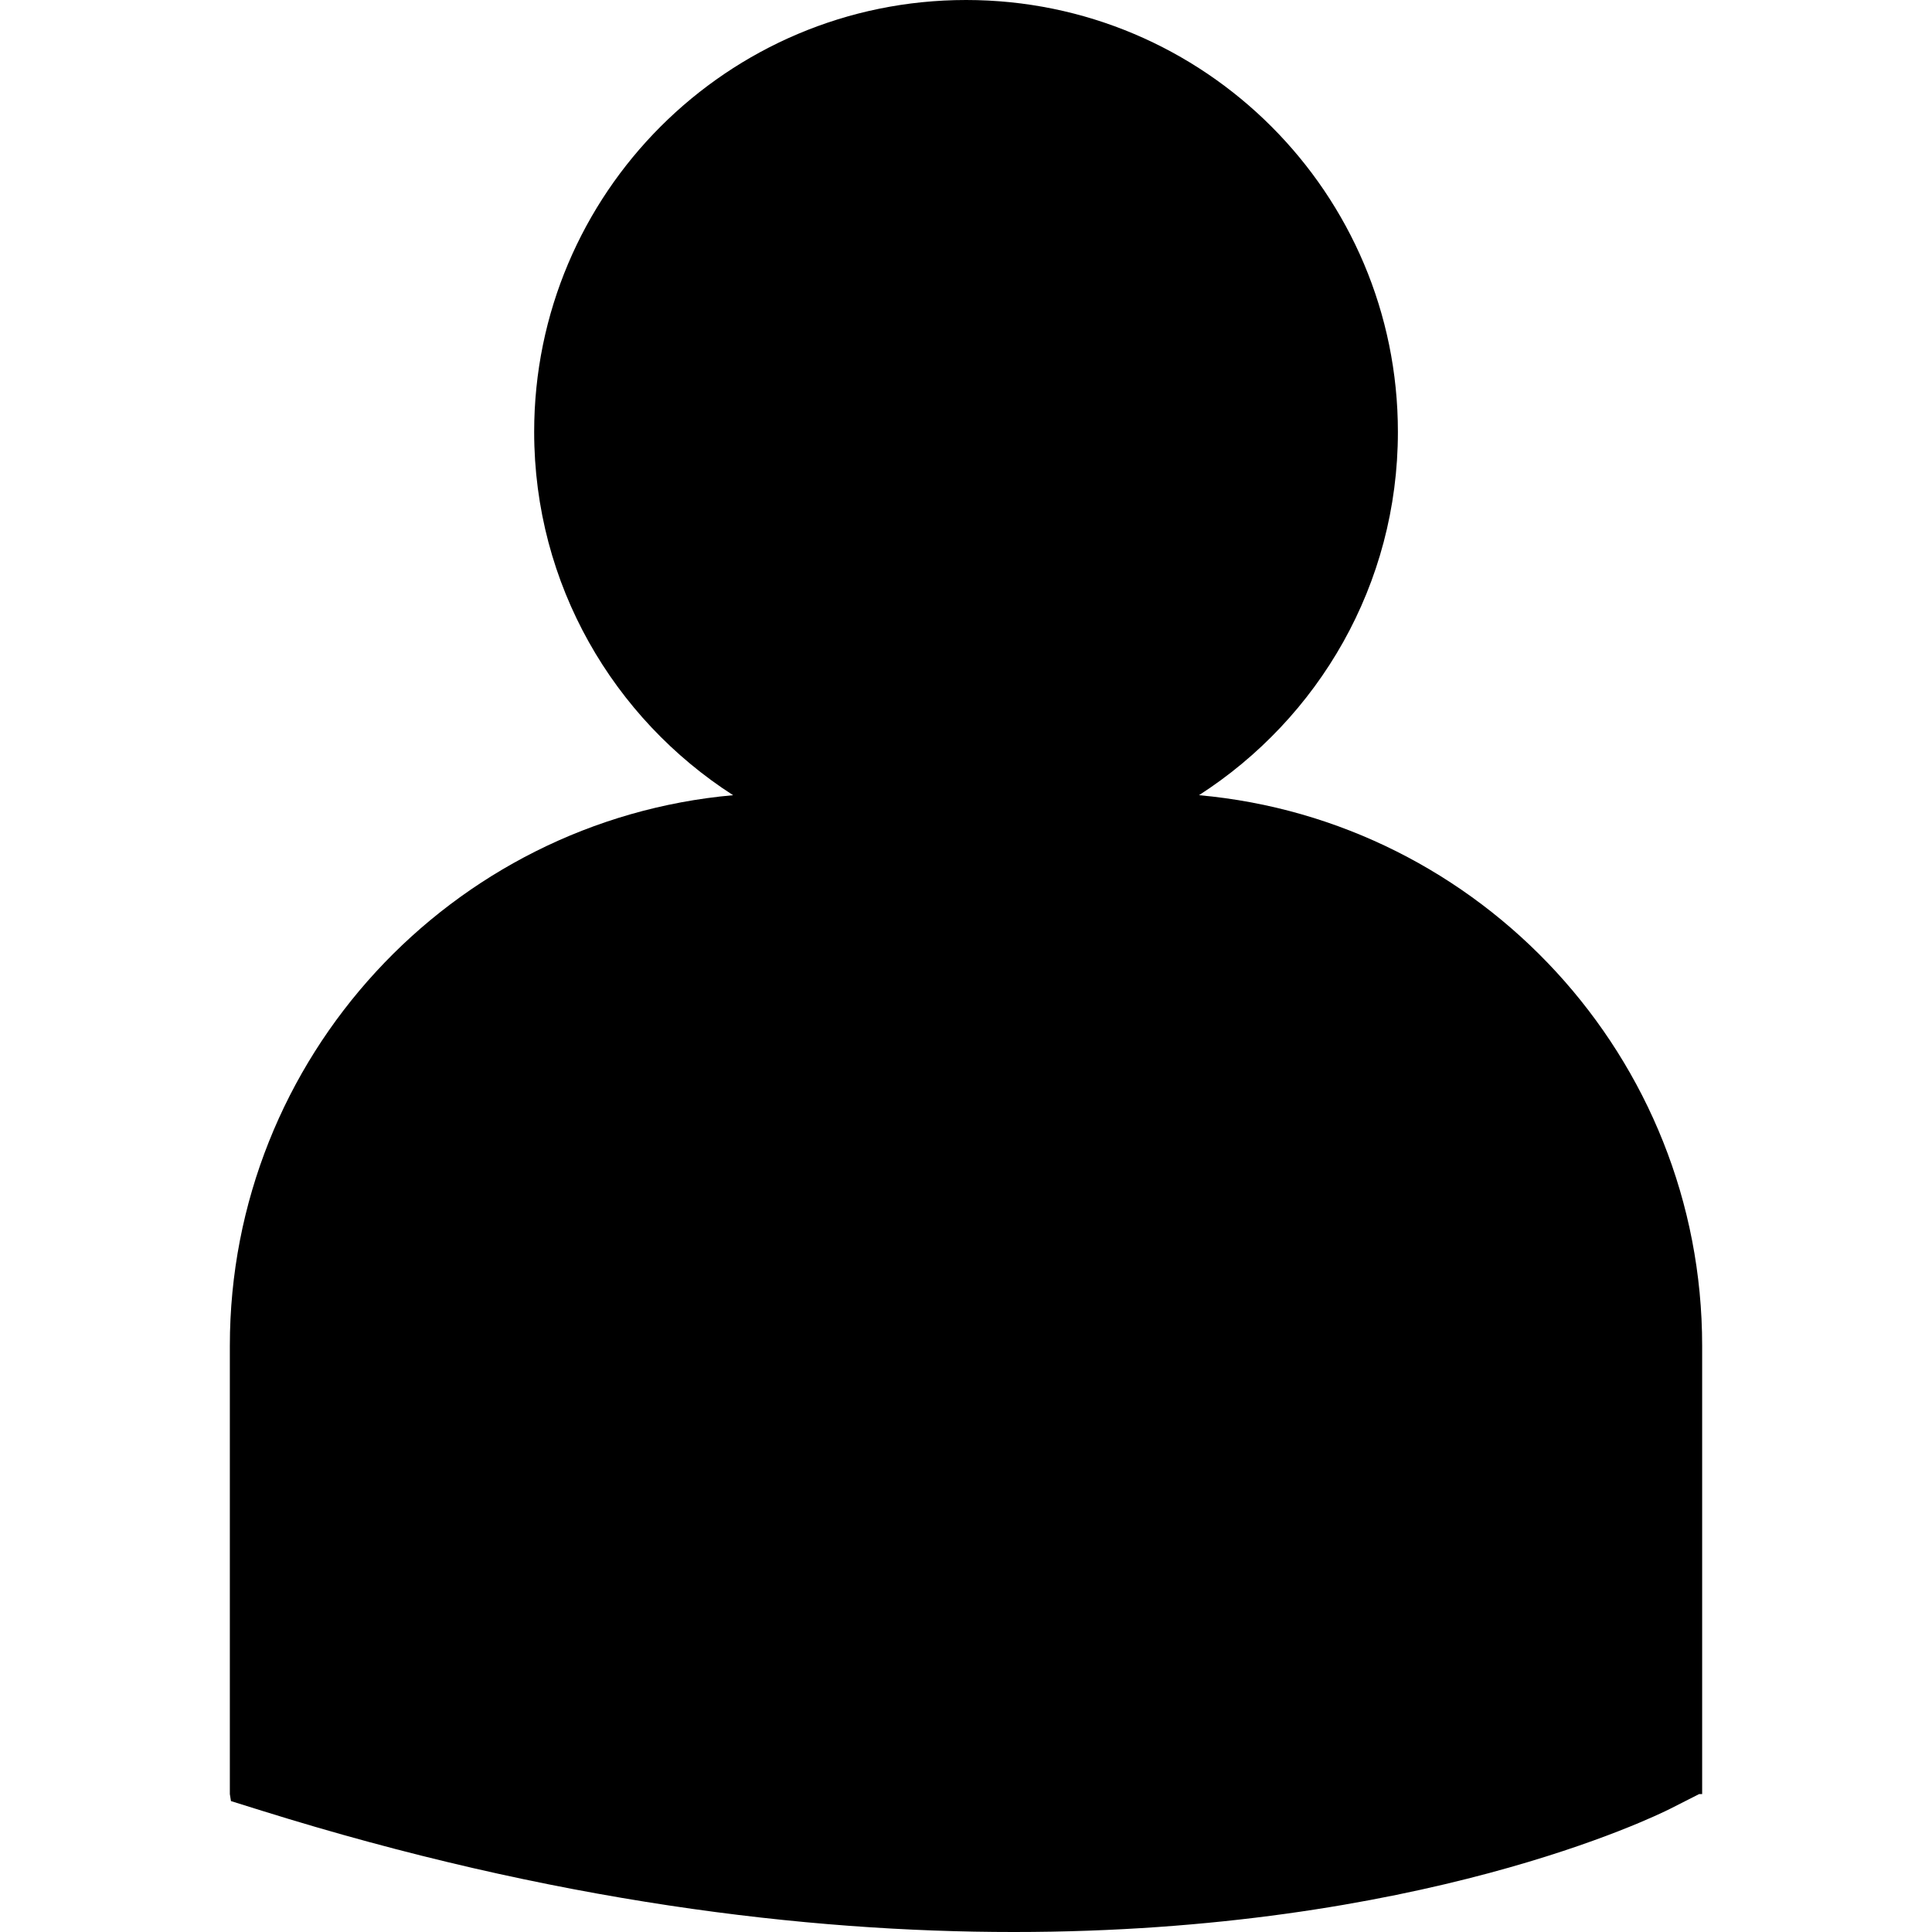
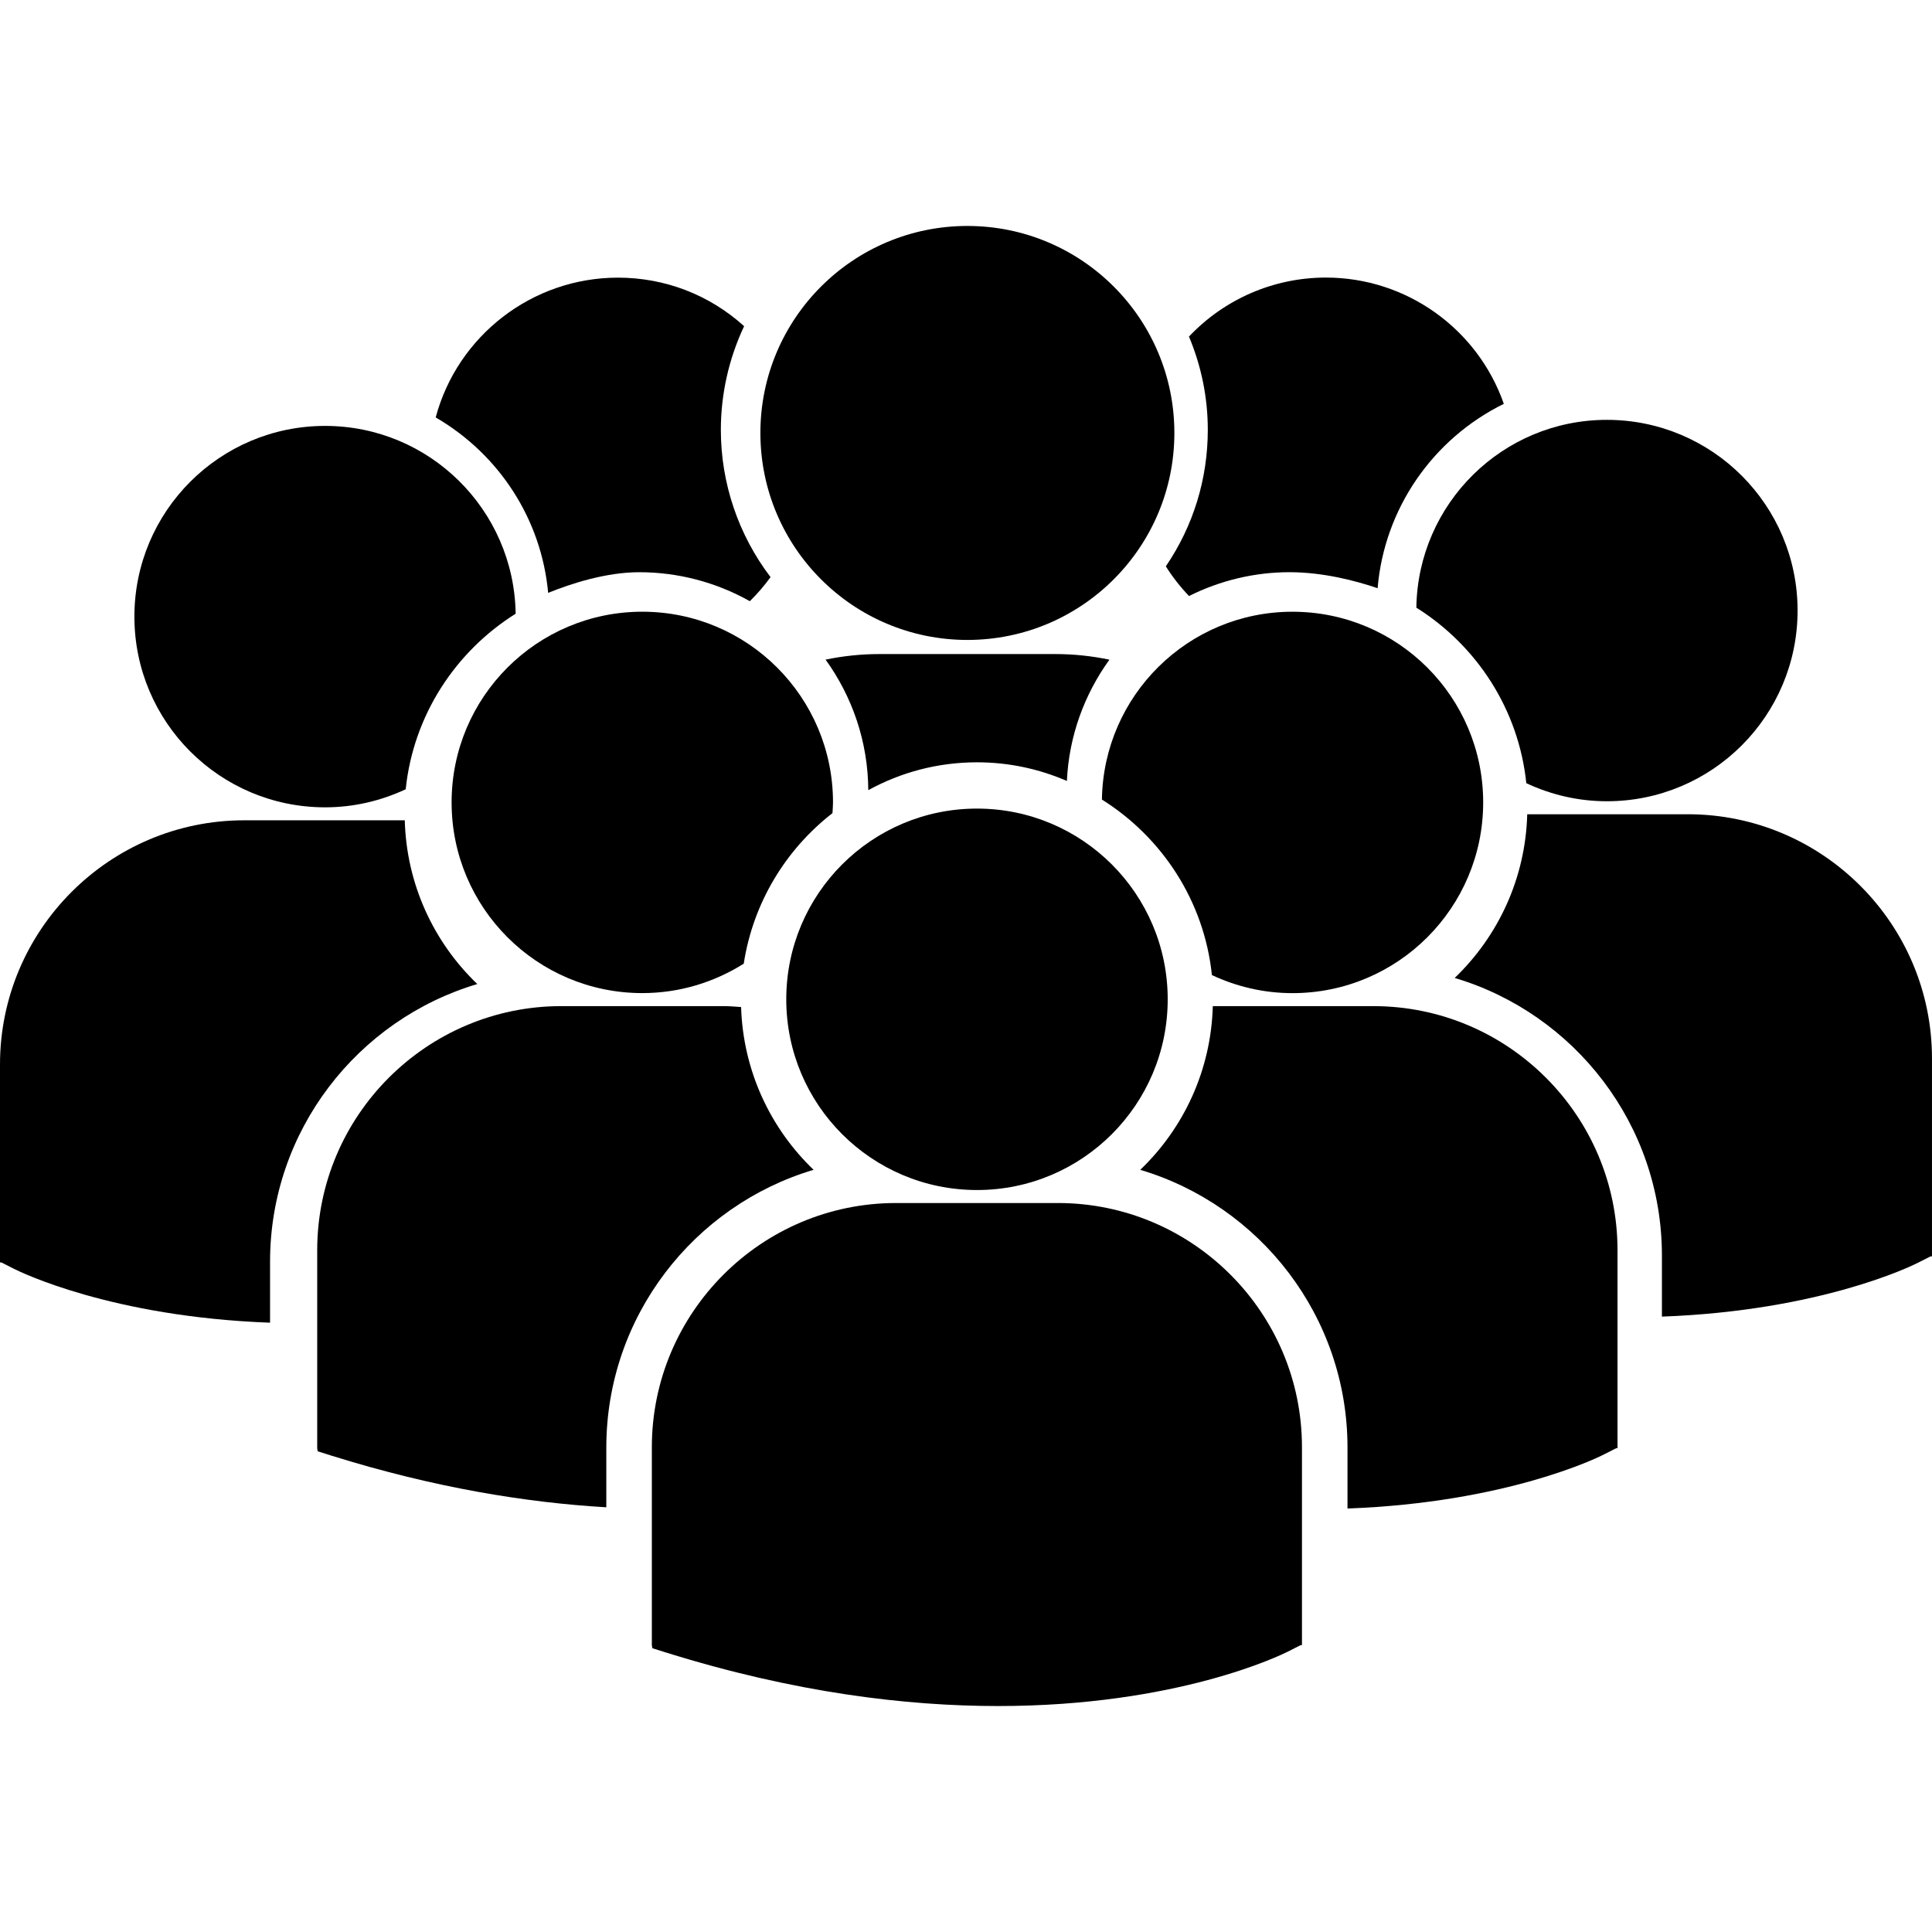
- <svg xmlns="http://www.w3.org/2000/svg" version="1.1" id="Capa_1" x="0px" y="0px" width="466.146px" height="466.146px" viewBox="0 0 466.146 466.146" style="enable-background:new 0 0 466.146 466.146;" xml:space="preserve">
+ <svg xmlns="http://www.w3.org/2000/svg" version="1.1" id="Capa_1" x="0px" y="0px" width="97.968px" height="97.968px" viewBox="0 0 97.968 97.968" style="enable-background:new 0 0 97.968 97.968;" xml:space="preserve">
  <g>
-     <path d="M289.285,191.86c28.844-18.539,47.995-50.83,47.995-87.654C337.28,46.659,290.621,0,233.088,0   c-57.559,0-104.207,46.659-104.207,104.207c0,36.824,19.151,69.121,47.996,87.654c-67.959,6.082-121.422,63.331-121.422,132.854   v108.155l0.274,1.69l7.457,2.328c70.196,21.929,131.195,29.259,181.401,29.259c98.048,0,154.886-27.97,158.408-29.743l6.963-3.534   h0.732V324.714C410.698,255.197,357.253,197.957,289.285,191.86z" />
+     <g>
+       <path d="M49.541,38.655c1.617,0,3.158,0.338,4.559,0.946c0.105-2.286,0.893-4.4,2.157-6.15c-0.89-0.186-1.808-0.285-2.748-0.285    h-8.906c-0.938,0-1.856,0.098-2.739,0.282c1.347,1.869,2.152,4.15,2.165,6.62C45.666,39.168,47.544,38.655,49.541,38.655z" />
+       <circle cx="49.054" cy="21.954" r="10.496" />
+       <path d="M65.539,50.36c5.342,0,9.67-4.33,9.67-9.67c0-5.342-4.328-9.67-9.67-9.67c-5.292,0-9.583,4.251-9.663,9.524    c3.049,1.912,5.187,5.146,5.577,8.9C62.695,50.026,64.076,50.36,65.539,50.36z" />
+       <path d="M32.571,31.019c-5.343,0-9.671,4.329-9.671,9.67s4.328,9.669,9.671,9.669c1.892,0,3.651-0.553,5.143-1.492    c0.475-3.091,2.132-5.794,4.499-7.634c0.01-0.181,0.027-0.36,0.027-0.543C42.24,35.348,37.91,31.019,32.571,31.019z" />
+       <path d="M71.82,30.813c3.049,1.912,5.187,5.146,5.576,8.901c1.241,0.581,2.623,0.916,4.086,0.916c5.342,0,9.67-4.329,9.67-9.67    c0-5.341-4.328-9.67-9.67-9.67C76.191,21.289,71.9,25.541,71.82,30.813z" />
+       <circle cx="49.541" cy="50.673" r="9.671" />
+       <path d="M69.643,51.019h-8.144c-0.089,3.258-1.479,6.192-3.679,8.301c6.068,1.806,10.509,7.434,10.509,14.082v3.092    c8.04-0.297,12.674-2.573,12.979-2.729l0.646-0.328h0.067V63.401C82.023,56.573,76.469,51.019,69.643,51.019z" />
+       <path d="M85.585,41.289h-8.142c-0.088,3.258-1.479,6.192-3.678,8.301c6.068,1.806,10.508,7.433,10.508,14.081v3.092    c8.039-0.296,12.674-2.572,12.979-2.729l0.646-0.327h0.069V53.671C97.967,46.844,92.413,41.289,85.585,41.289z" />
+       <path d="M41.256,59.319c-2.189-2.099-3.575-5.017-3.677-8.254c-0.301-0.022-0.6-0.047-0.908-0.047h-8.203    c-6.828,0-12.383,5.555-12.383,12.383v10.037l0.025,0.155l0.691,0.218c5.227,1.633,9.893,2.383,13.944,2.621v-3.031    C30.747,66.754,35.186,61.126,41.256,59.319z" />
+       <path d="M53.643,61.003h-8.206c-6.828,0-12.383,5.557-12.383,12.382v10.037l0.026,0.157l0.69,0.216    c6.516,2.035,12.177,2.715,16.835,2.715c9.101,0,14.375-2.595,14.701-2.76l0.646-0.328h0.068V73.385    C66.023,66.558,60.469,61.003,53.643,61.003z" />
+       <path d="M16.486,40.938c1.463,0,2.844-0.335,4.086-0.916c0.39-3.755,2.527-6.99,5.576-8.902c-0.08-5.271-4.371-9.523-9.662-9.523    c-5.343,0-9.671,4.329-9.671,9.671C6.815,36.609,11.143,40.938,16.486,40.938z" />
+       <path d="M24.202,49.899c-2.198-2.109-3.589-5.044-3.677-8.303h-8.143C5.554,41.597,0,47.152,0,53.979v10.037h0.069l0.646,0.327    c0.306,0.154,4.939,2.433,12.979,2.728v-3.092C13.694,57.332,18.133,51.704,24.202,49.899z" />
+       <path d="M27.796,30.063c1.16-0.47,2.93-1.047,4.62-1.047c1.967,0,3.891,0.506,5.607,1.469c0.382-0.375,0.732-0.783,1.05-1.22    c-1.63-2.141-2.52-4.765-2.52-7.464c0-1.818,0.406-3.622,1.18-5.261c-1.762-1.592-4.01-2.461-6.399-2.461    c-4.348,0-8.133,2.943-9.241,7.088C25.341,23.057,27.457,26.361,27.796,30.063z" />
+       <path d="M59.117,28.718c0.336,0.534,0.729,1.037,1.175,1.505c1.588-0.792,3.334-1.208,5.092-1.208    c1.729,0,3.386,0.442,4.472,0.812c0.34-4.013,2.767-7.555,6.4-9.35c-1.332-3.805-4.938-6.402-9.021-6.402    c-2.64,0-5.14,1.084-6.945,2.992c0.634,1.512,0.955,3.101,0.955,4.73C61.244,24.292,60.51,26.67,59.117,28.718z" />
+     </g>
  </g>
  <g>
</g>
  <g>
</g>
  <g>
</g>
  <g>
</g>
  <g>
</g>
  <g>
</g>
  <g>
</g>
  <g>
</g>
  <g>
</g>
  <g>
</g>
  <g>
</g>
  <g>
</g>
  <g>
</g>
  <g>
</g>
  <g>
</g>
</svg>
